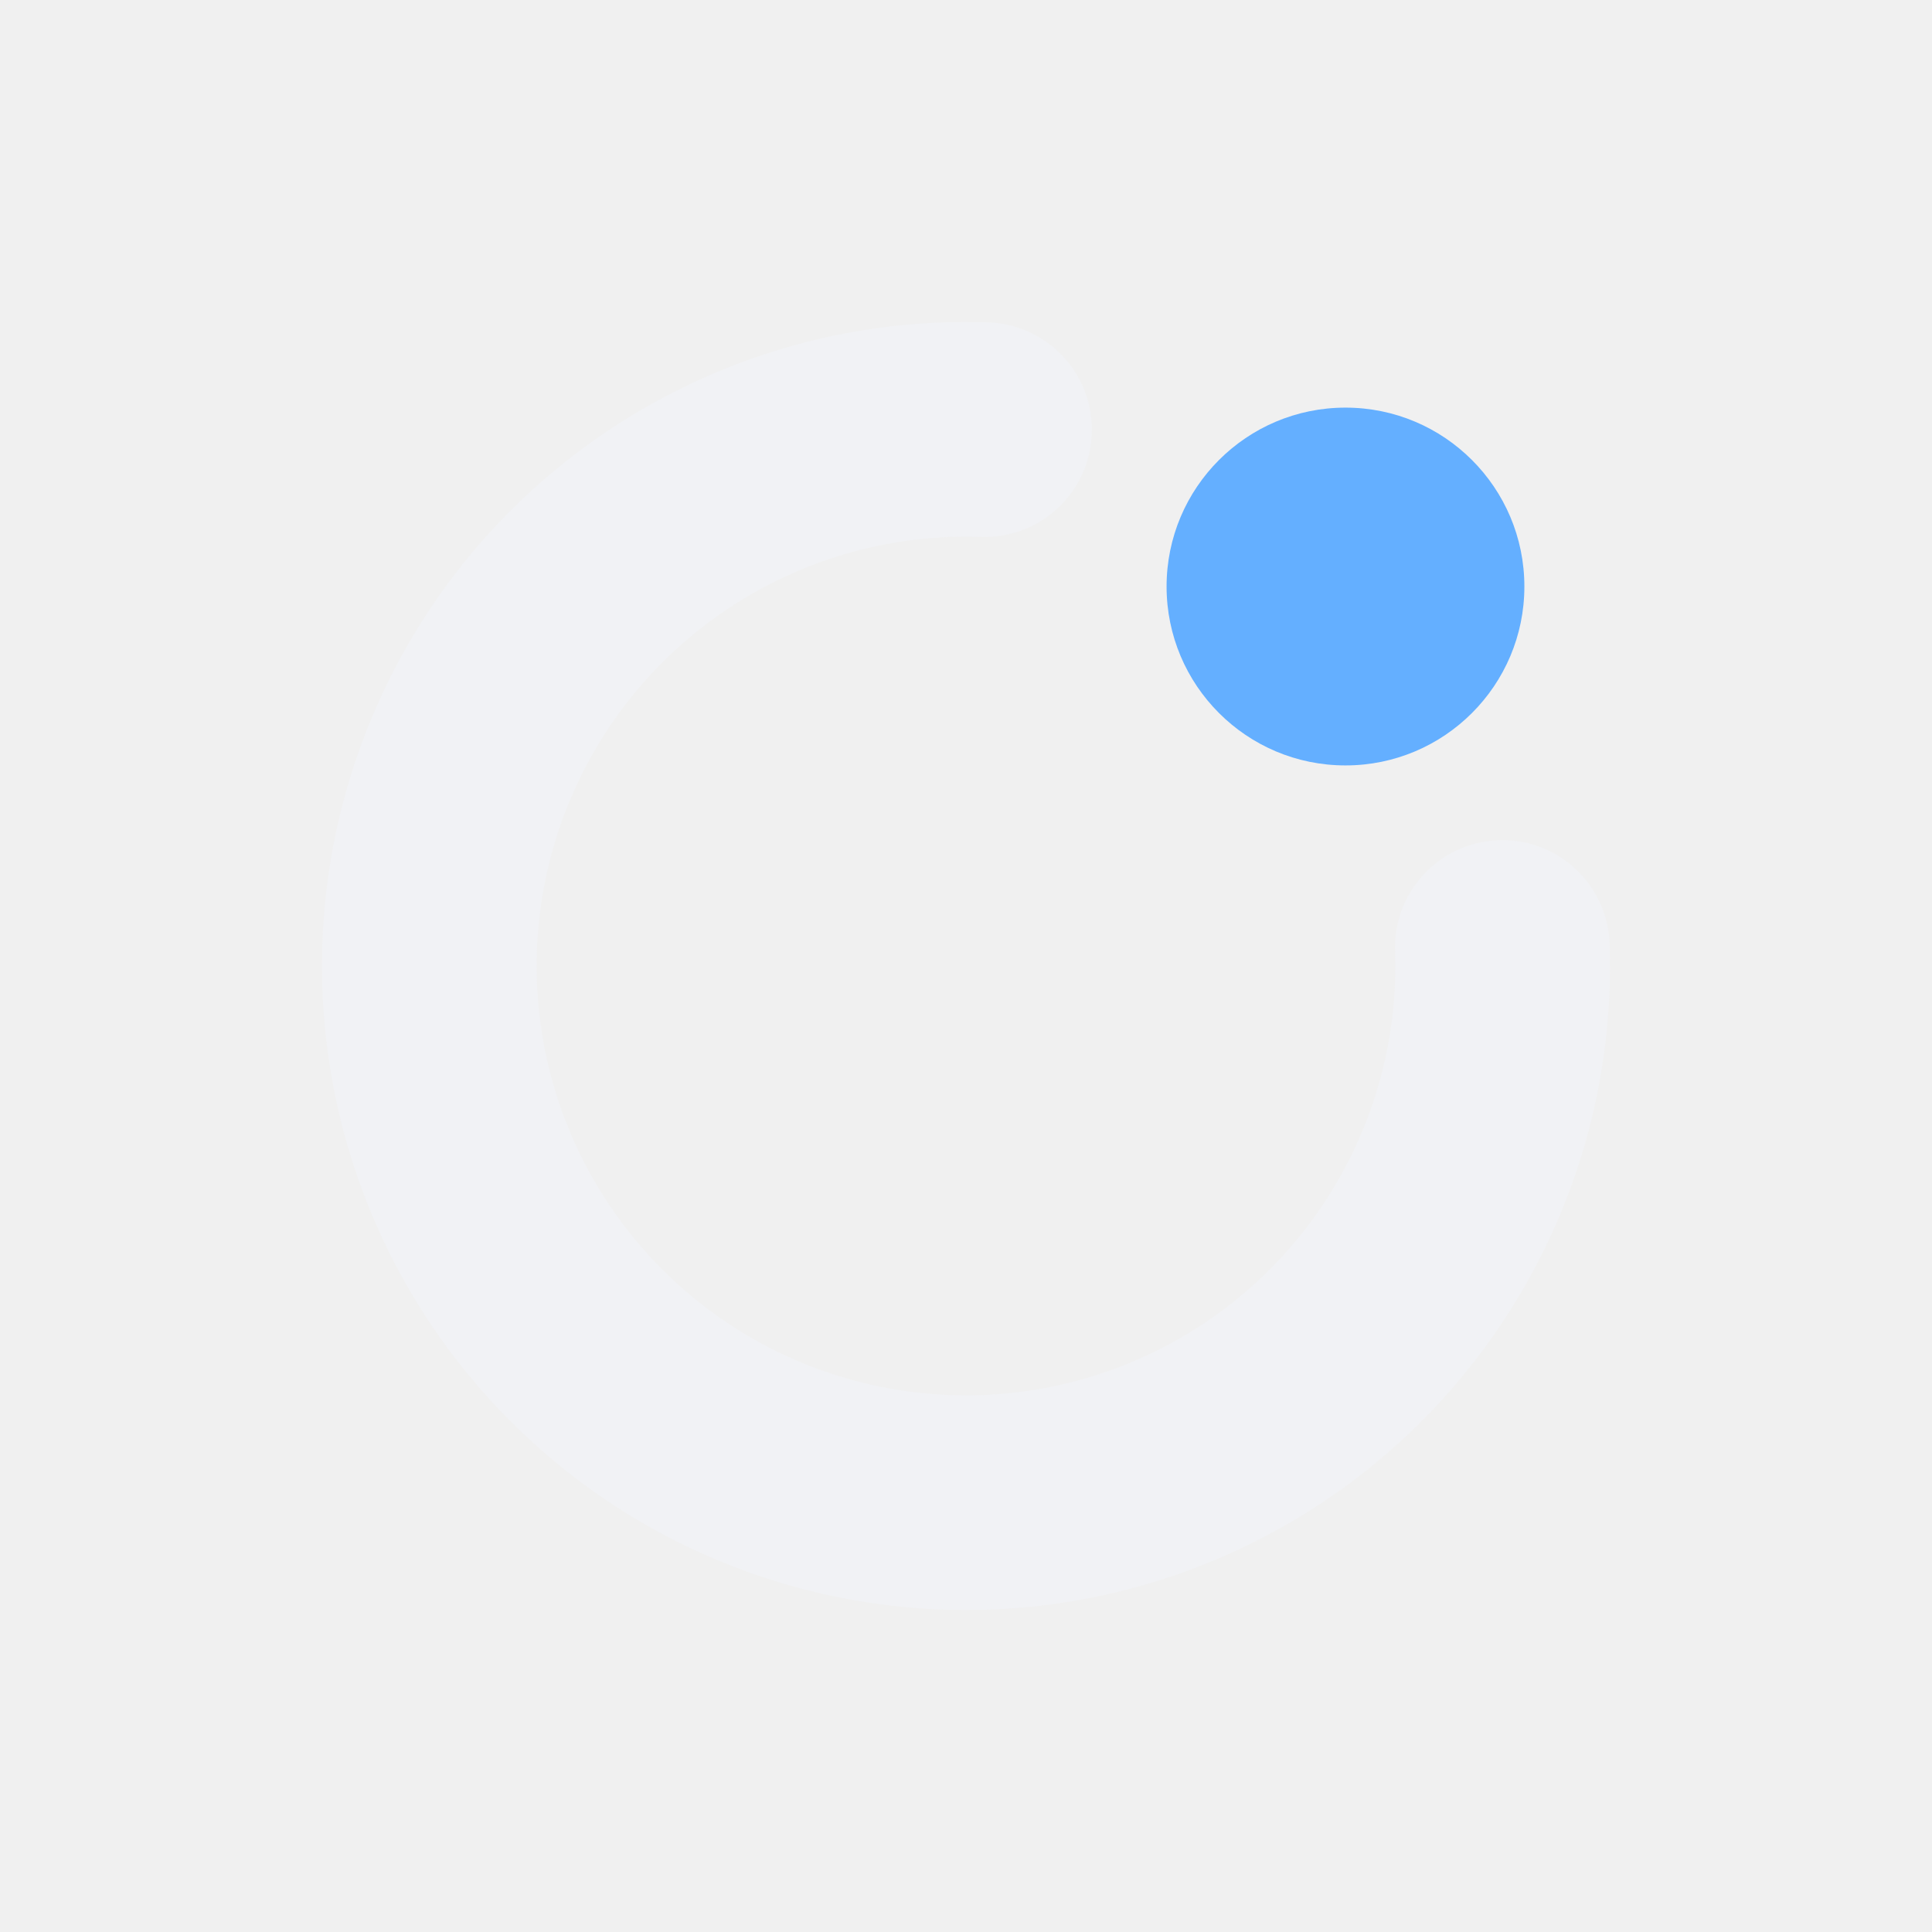
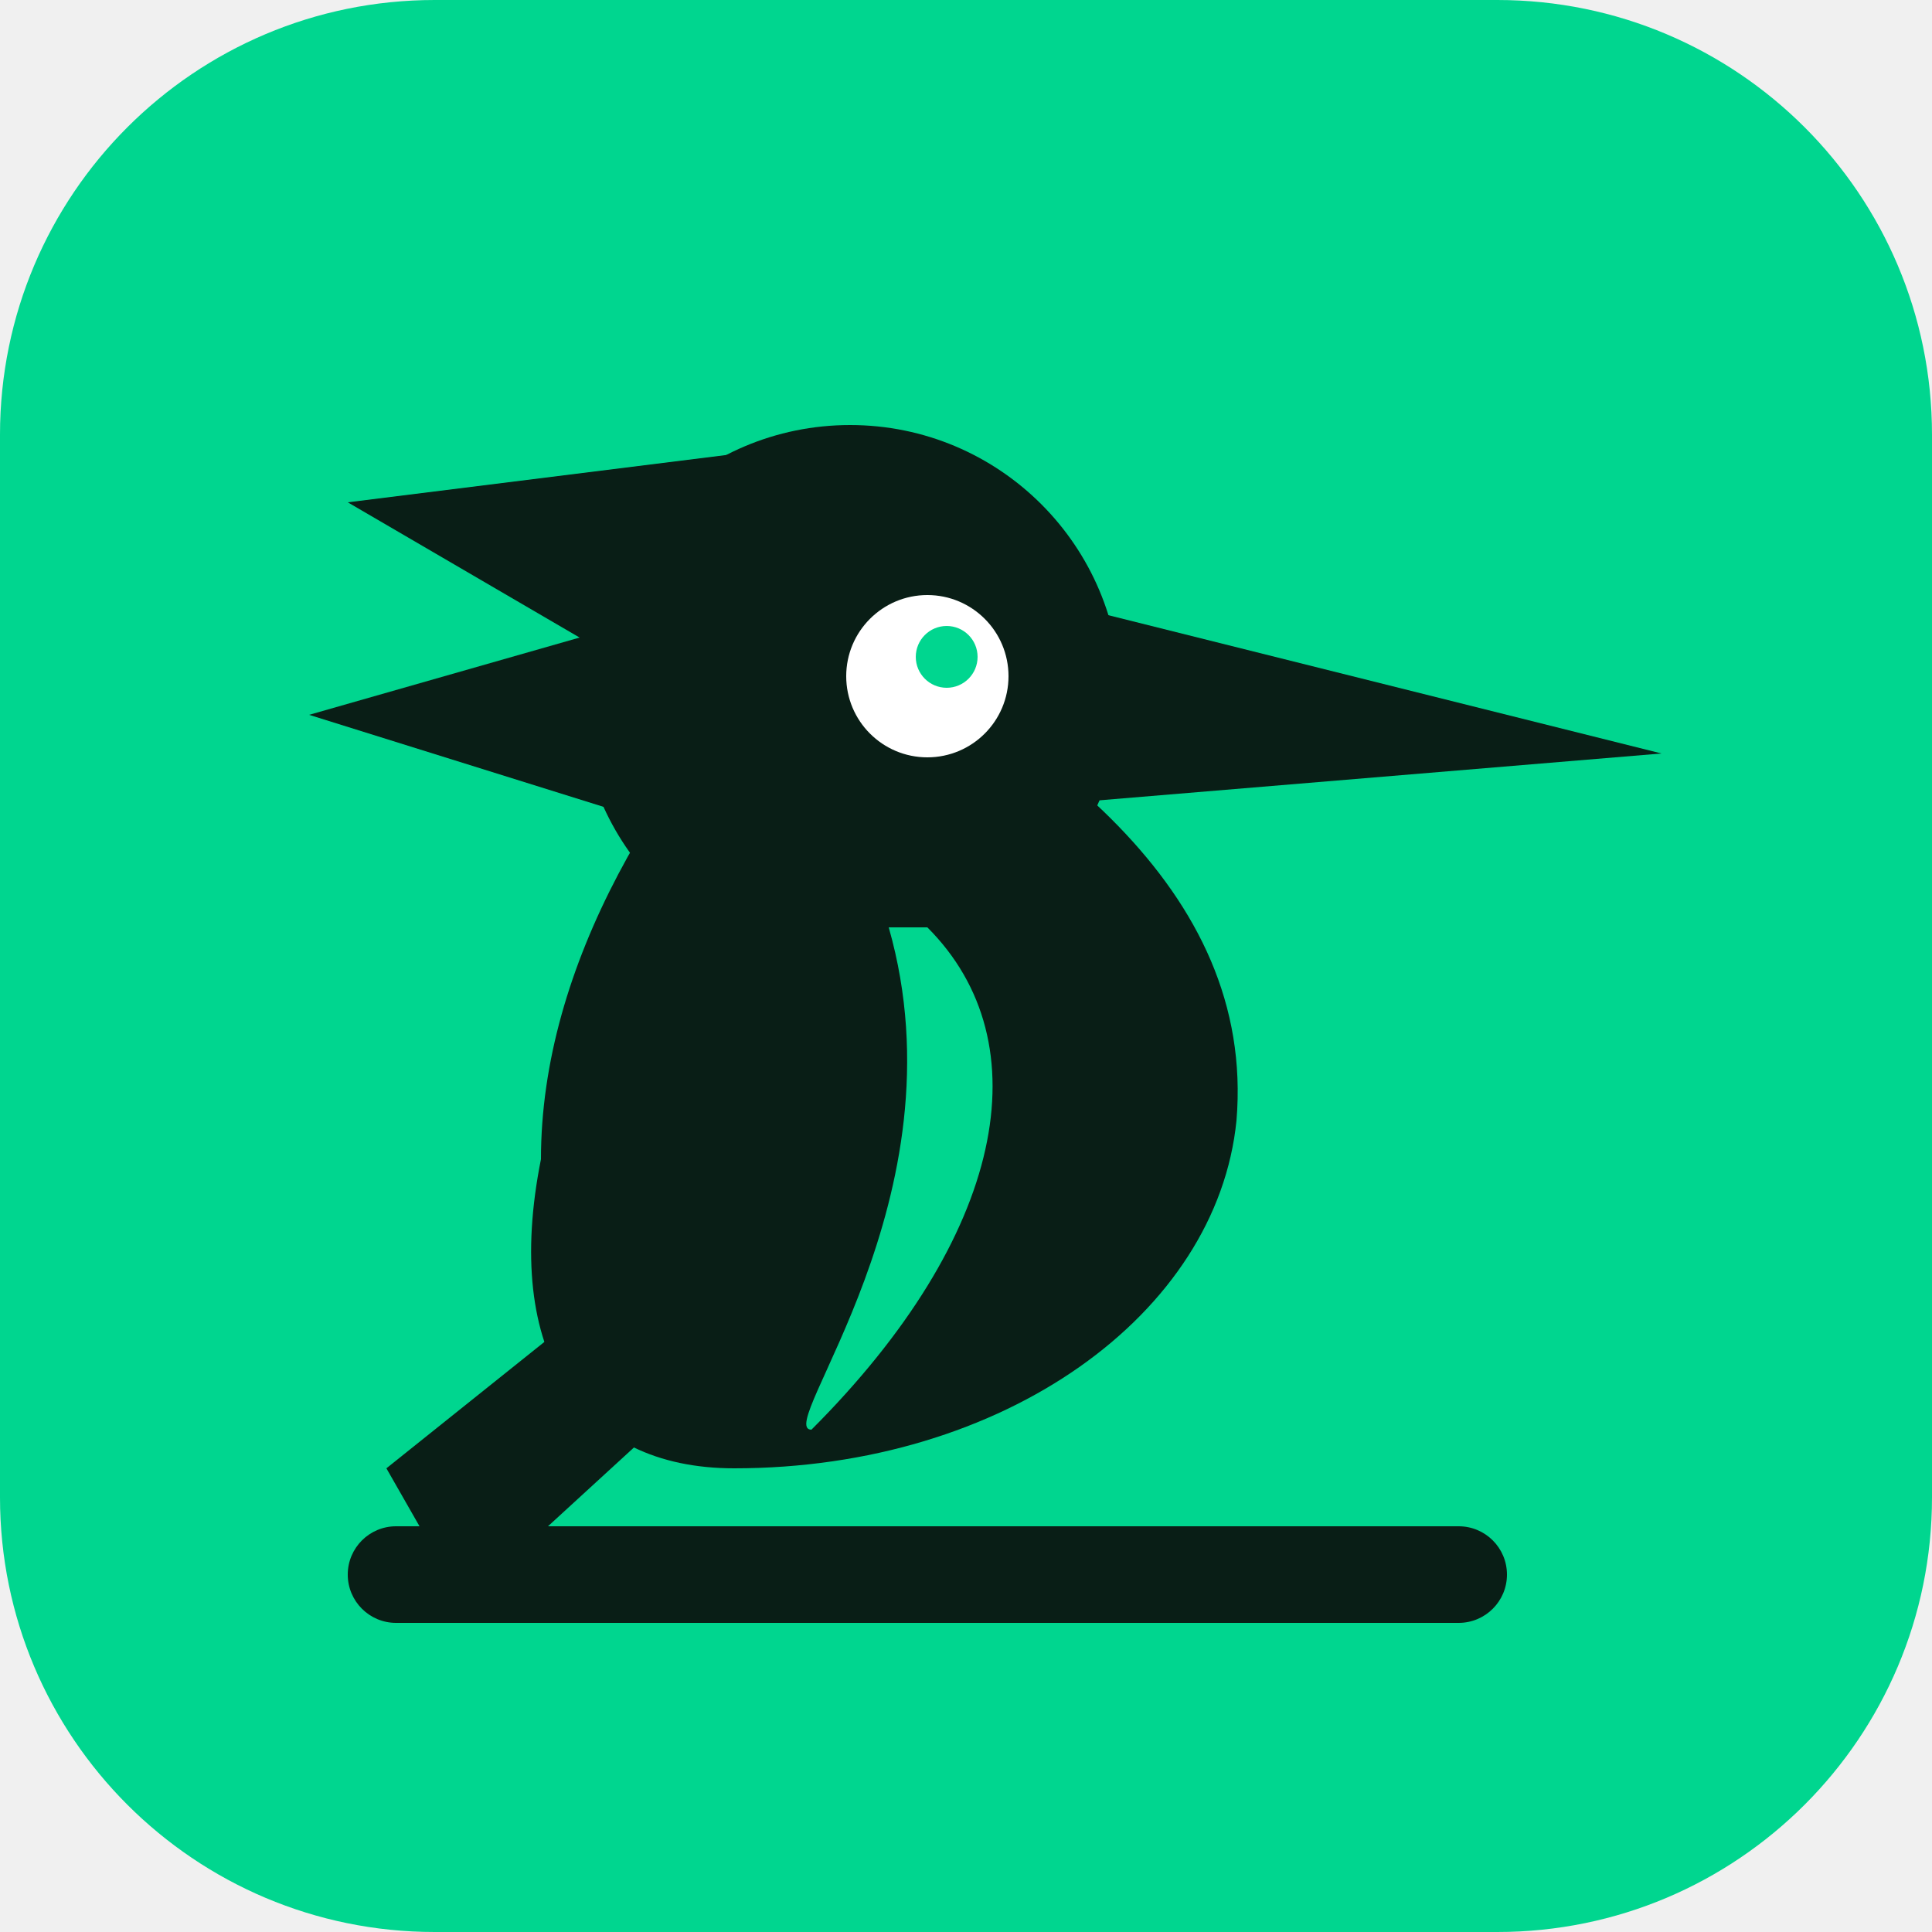
- <svg xmlns="http://www.w3.org/2000/svg" width="72" height="72" viewBox="0 0 72 72" role="img" aria-label="ai·radar">
-   <path d="M55.988 35.309A20 20 0 1 1 36.691 16.012" fill="none" stroke="#F1F2F5" stroke-width="8" stroke-linecap="round" />
-   <circle cx="50.142" cy="21.858" r="6.667" fill="#64AFFF" />
+ <svg xmlns="http://www.w3.org/2000/svg" width="1024" height="1024" viewBox="0 0 1024 1024" role="img" aria-label="LogosTab">
+   <defs>
+     <mask id="m-a-kingfisher-emerald-dark" maskUnits="userSpaceOnUse" x="0" y="0" width="1024" height="1024">
+       <rect width="1024" height="1024" fill="#000" />
+       <path d="M 430.08 327.68 C 552.96 389.12, 665.60 471.04, 655.36 593.92 C 645.12 696.32, 532.48 778.24, 389.12 778.24 C 307.20 778.24, 266.24 716.80, 286.72 614.40 C 286.72 512.00, 348.16 409.60, 430.08 327.68 Z" fill="#ffffff" />
+       <circle cx="450.56" cy="368.64" r="143.36" fill="#ffffff" />
+       <polygon points="430.08,235.52 184.32,266.24 307.20,337.92 163.84,378.88 327.68,430.08" fill="#ffffff" />
+       <polygon points="512.00,307.20 880.64,399.36 512.00,430.08" fill="#ffffff" />
+       <polygon points="368.64,737.28 245.76,849.92 204.80,778.24 307.20,696.32" fill="#ffffff" />
+       <rect x="184.32" y="808.96" width="614.40" height="51.20" rx="25.60" fill="#ffffff" />
+       <path d="M 491.52 491.52 C 552.96 552.96, 532.48 655.36, 430.08 757.76 C 409.60 757.76, 512.00 634.88, 471.04 491.52 Z" fill="#000000" />
+     </mask>
+   </defs>
+   <rect width="1024" height="1024" rx="230.40" fill="#00D68F" />
+   <rect width="1024" height="1024" fill="#091E16" mask="url(#m-a-kingfisher-emerald-dark)" />
+   <circle cx="491.52" cy="358.40" r="43.01" fill="#FFFFFF" />
+   <circle cx="501.76" cy="348.16" r="16.38" fill="#00D68F" />
</svg>
